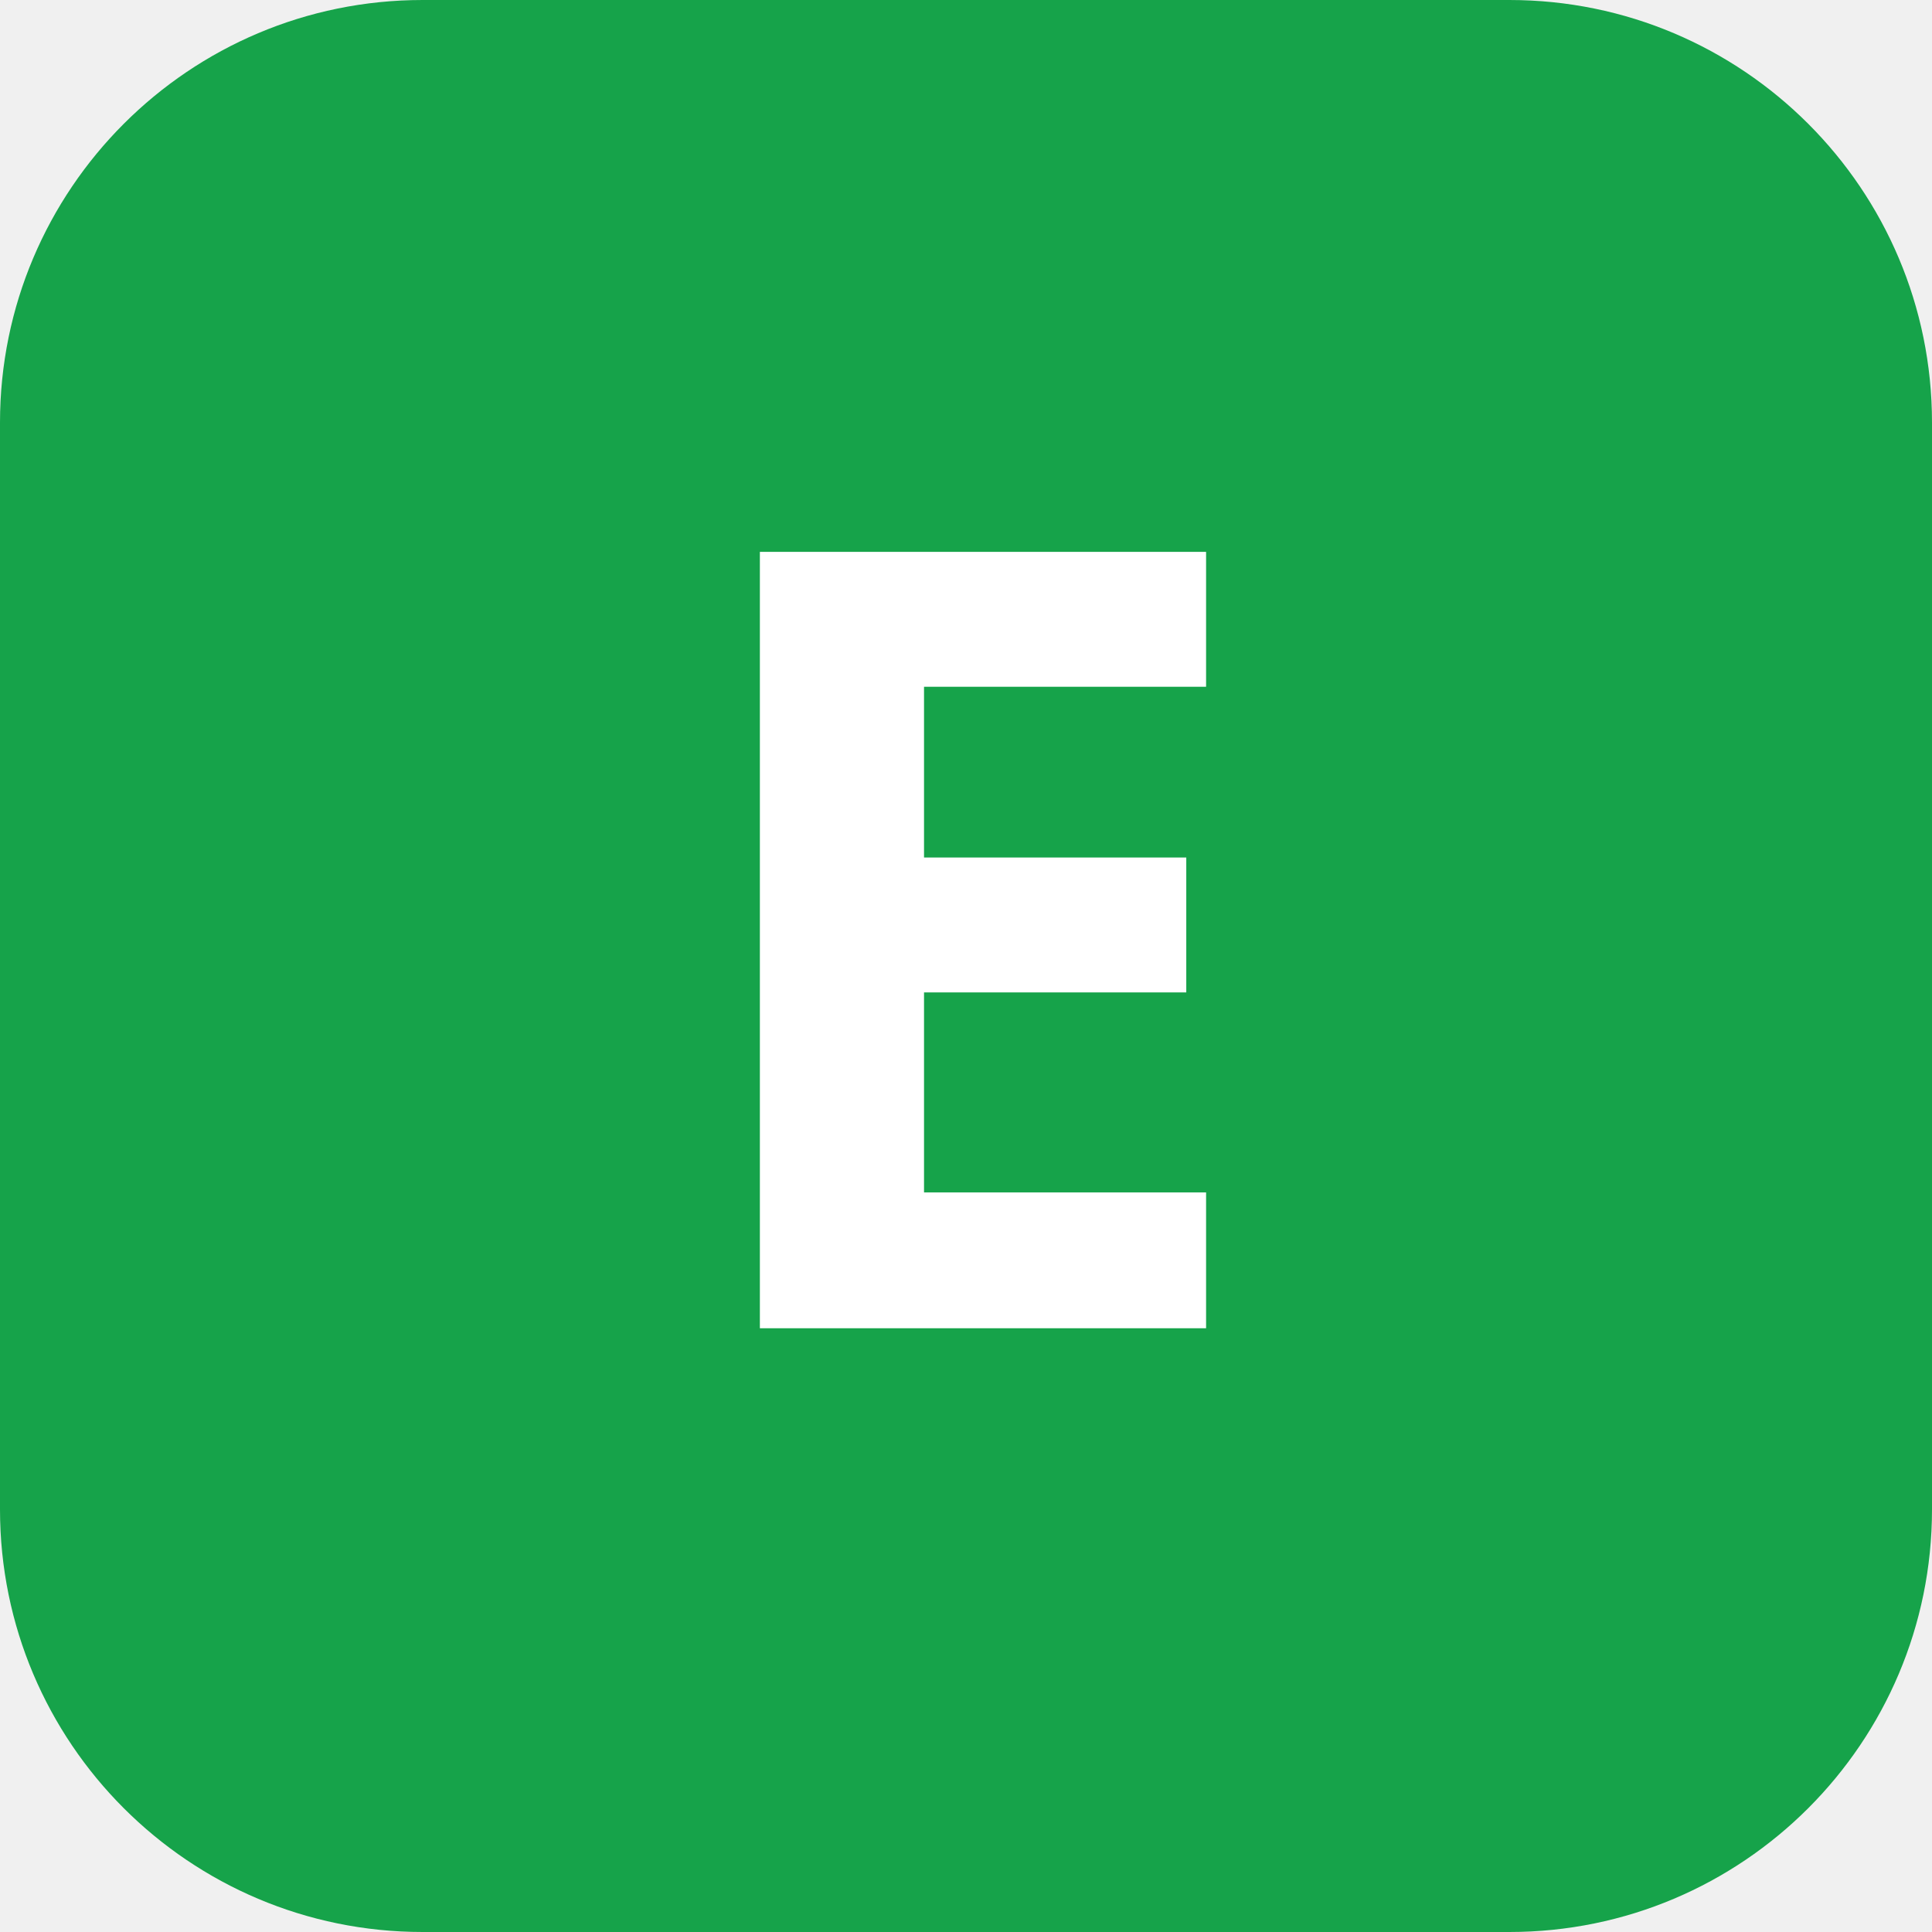
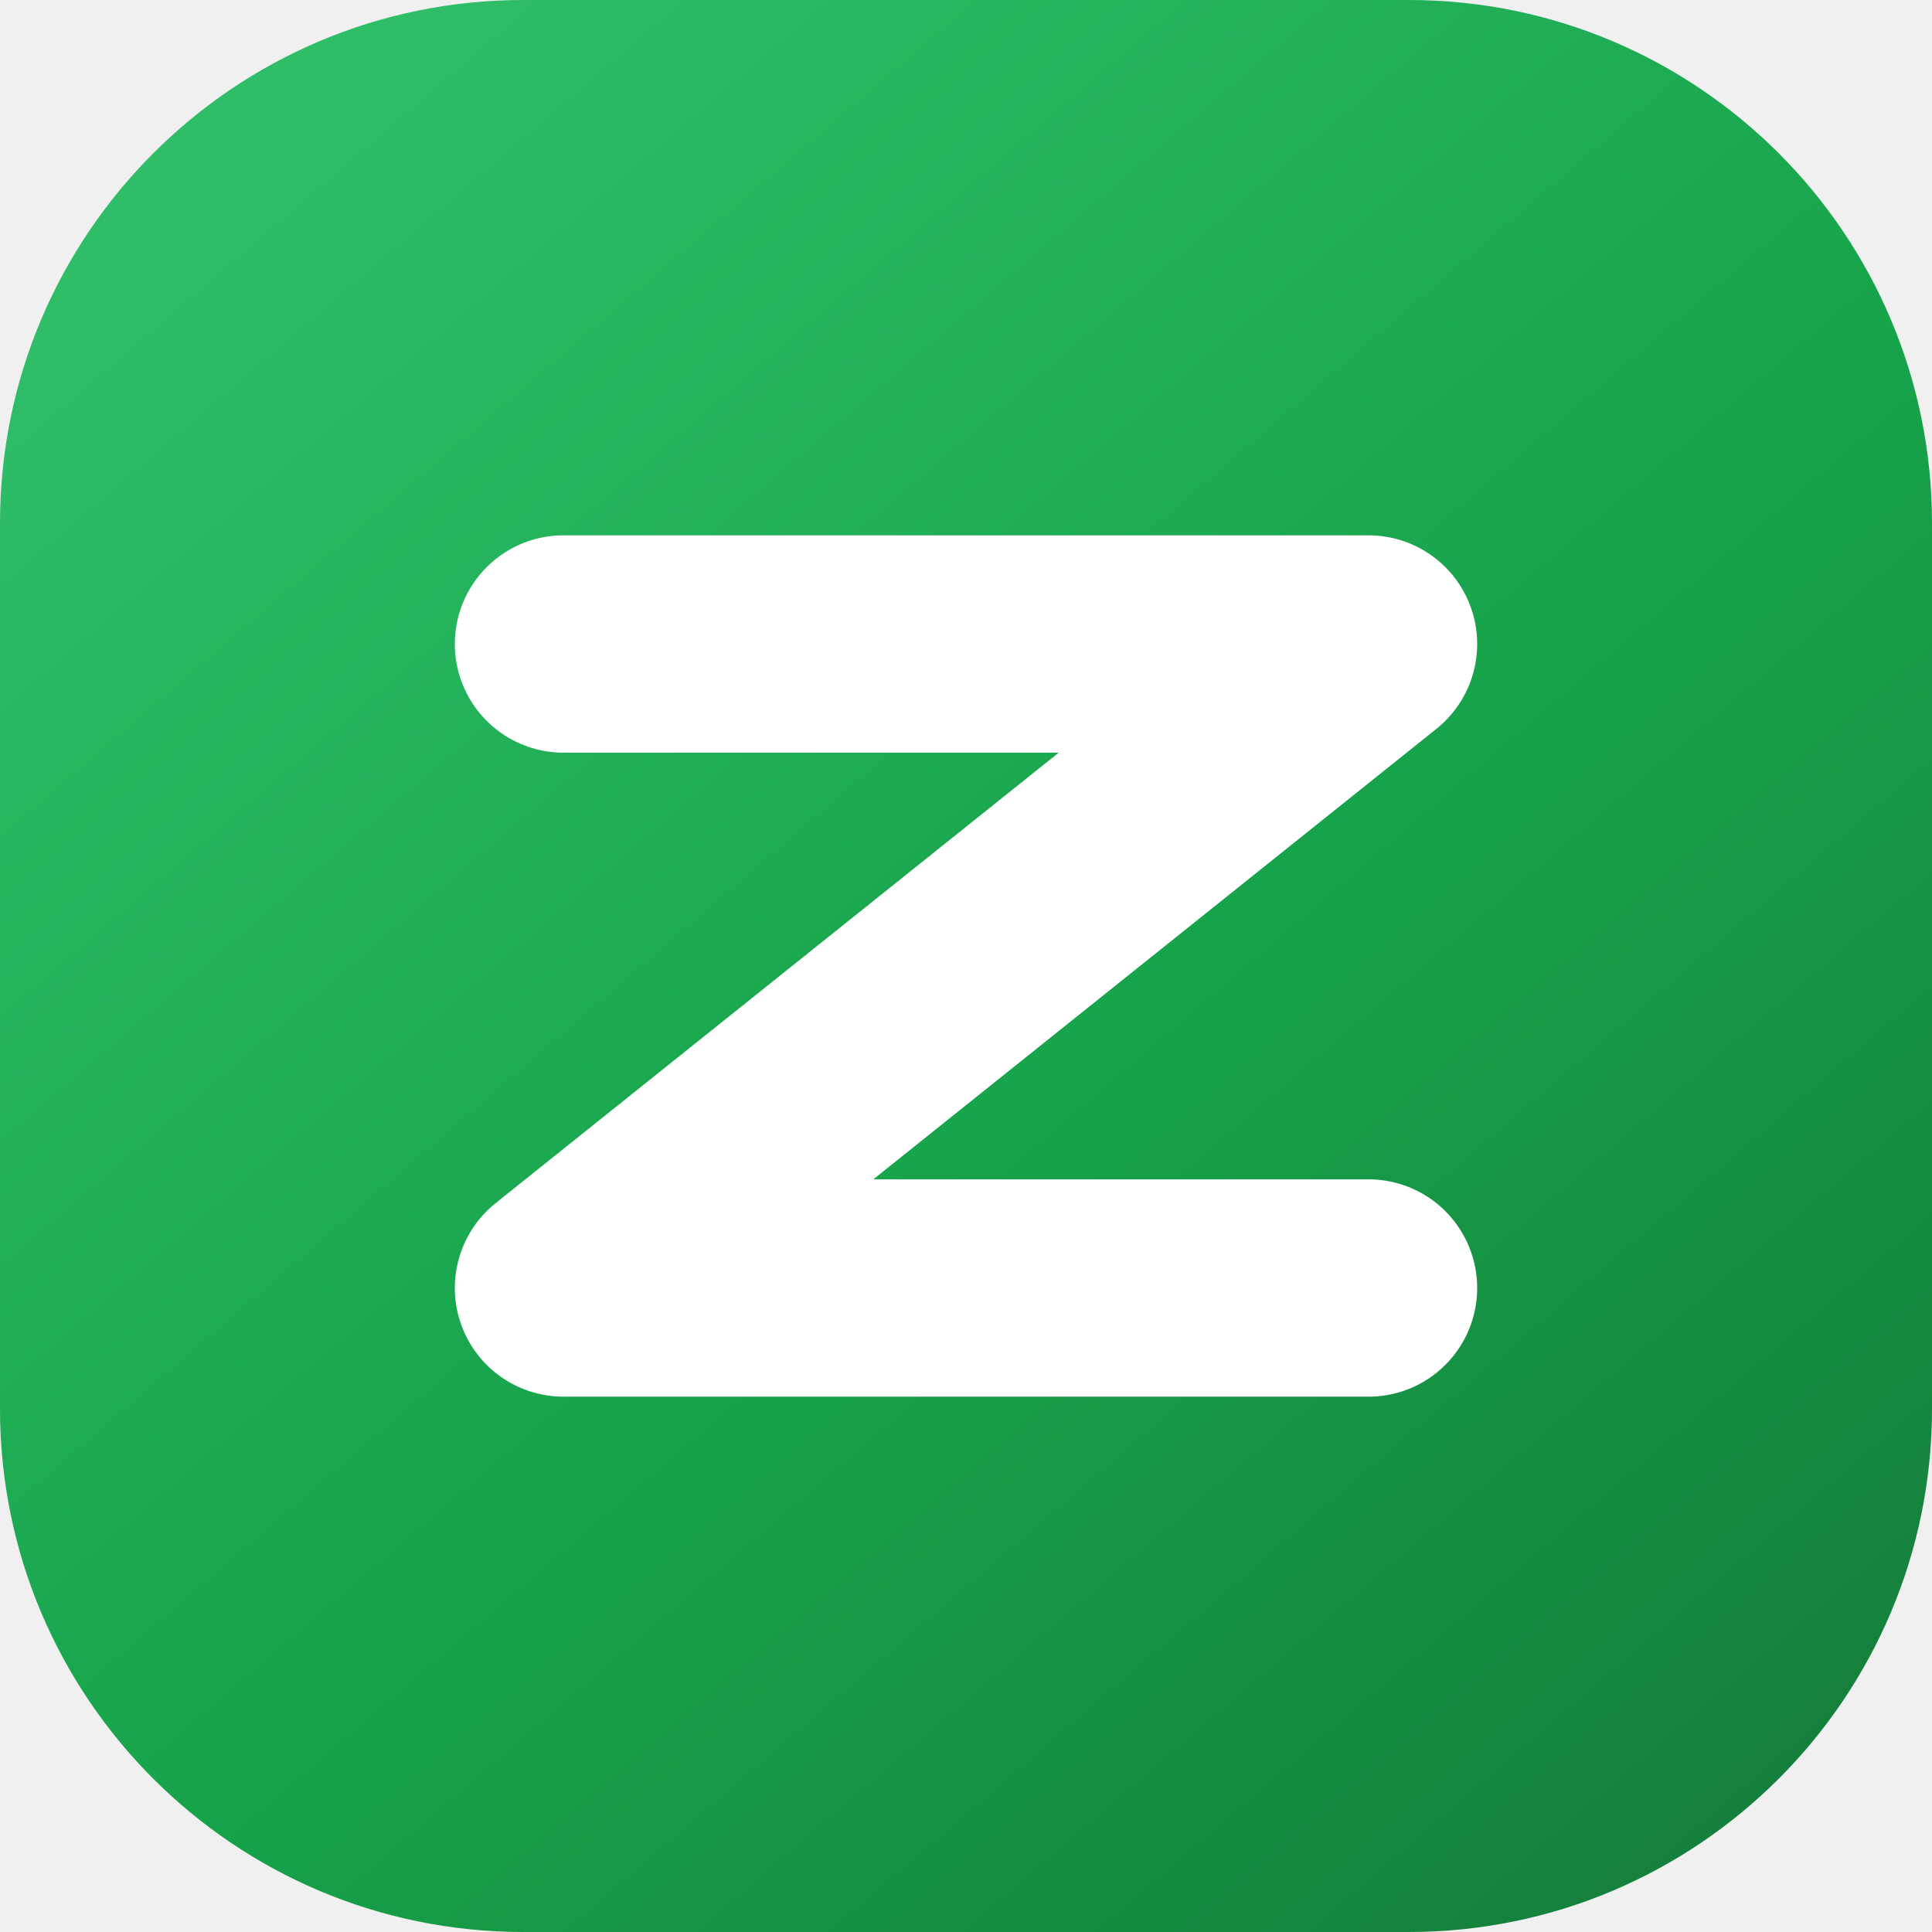
- <svg xmlns="http://www.w3.org/2000/svg" width="32" height="32" viewBox="0 0 32 32" fill="none">
-   <rect width="32" height="32" rx="7" fill="#16a34a" />
-   <text x="16" y="22" text-anchor="middle" font-family="Geist, system-ui, sans-serif" font-weight="700" font-size="18" letter-spacing="-0.04em" fill="#ffffff">E</text>
+ <svg xmlns="http://www.w3.org/2000/svg" width="48" height="48" viewBox="0 0 48 48" fill="none">
+   <defs>
+     <linearGradient id="z" x1="6" y1="4" x2="42" y2="46" gradientUnits="userSpaceOnUse">
+       <stop offset="0" stop-color="#2fbd68" />
+       <stop offset="0.55" stop-color="#16a34a" />
+       <stop offset="1" stop-color="#15803d" />
+     </linearGradient>
+   </defs>
+   <rect width="48" height="48" rx="13" fill="url(#z)" />
+   <path d="M14 16 H34 L14 32 H34" stroke="#ffffff" stroke-width="5.4" stroke-linecap="round" stroke-linejoin="round" fill="none" />
</svg>
